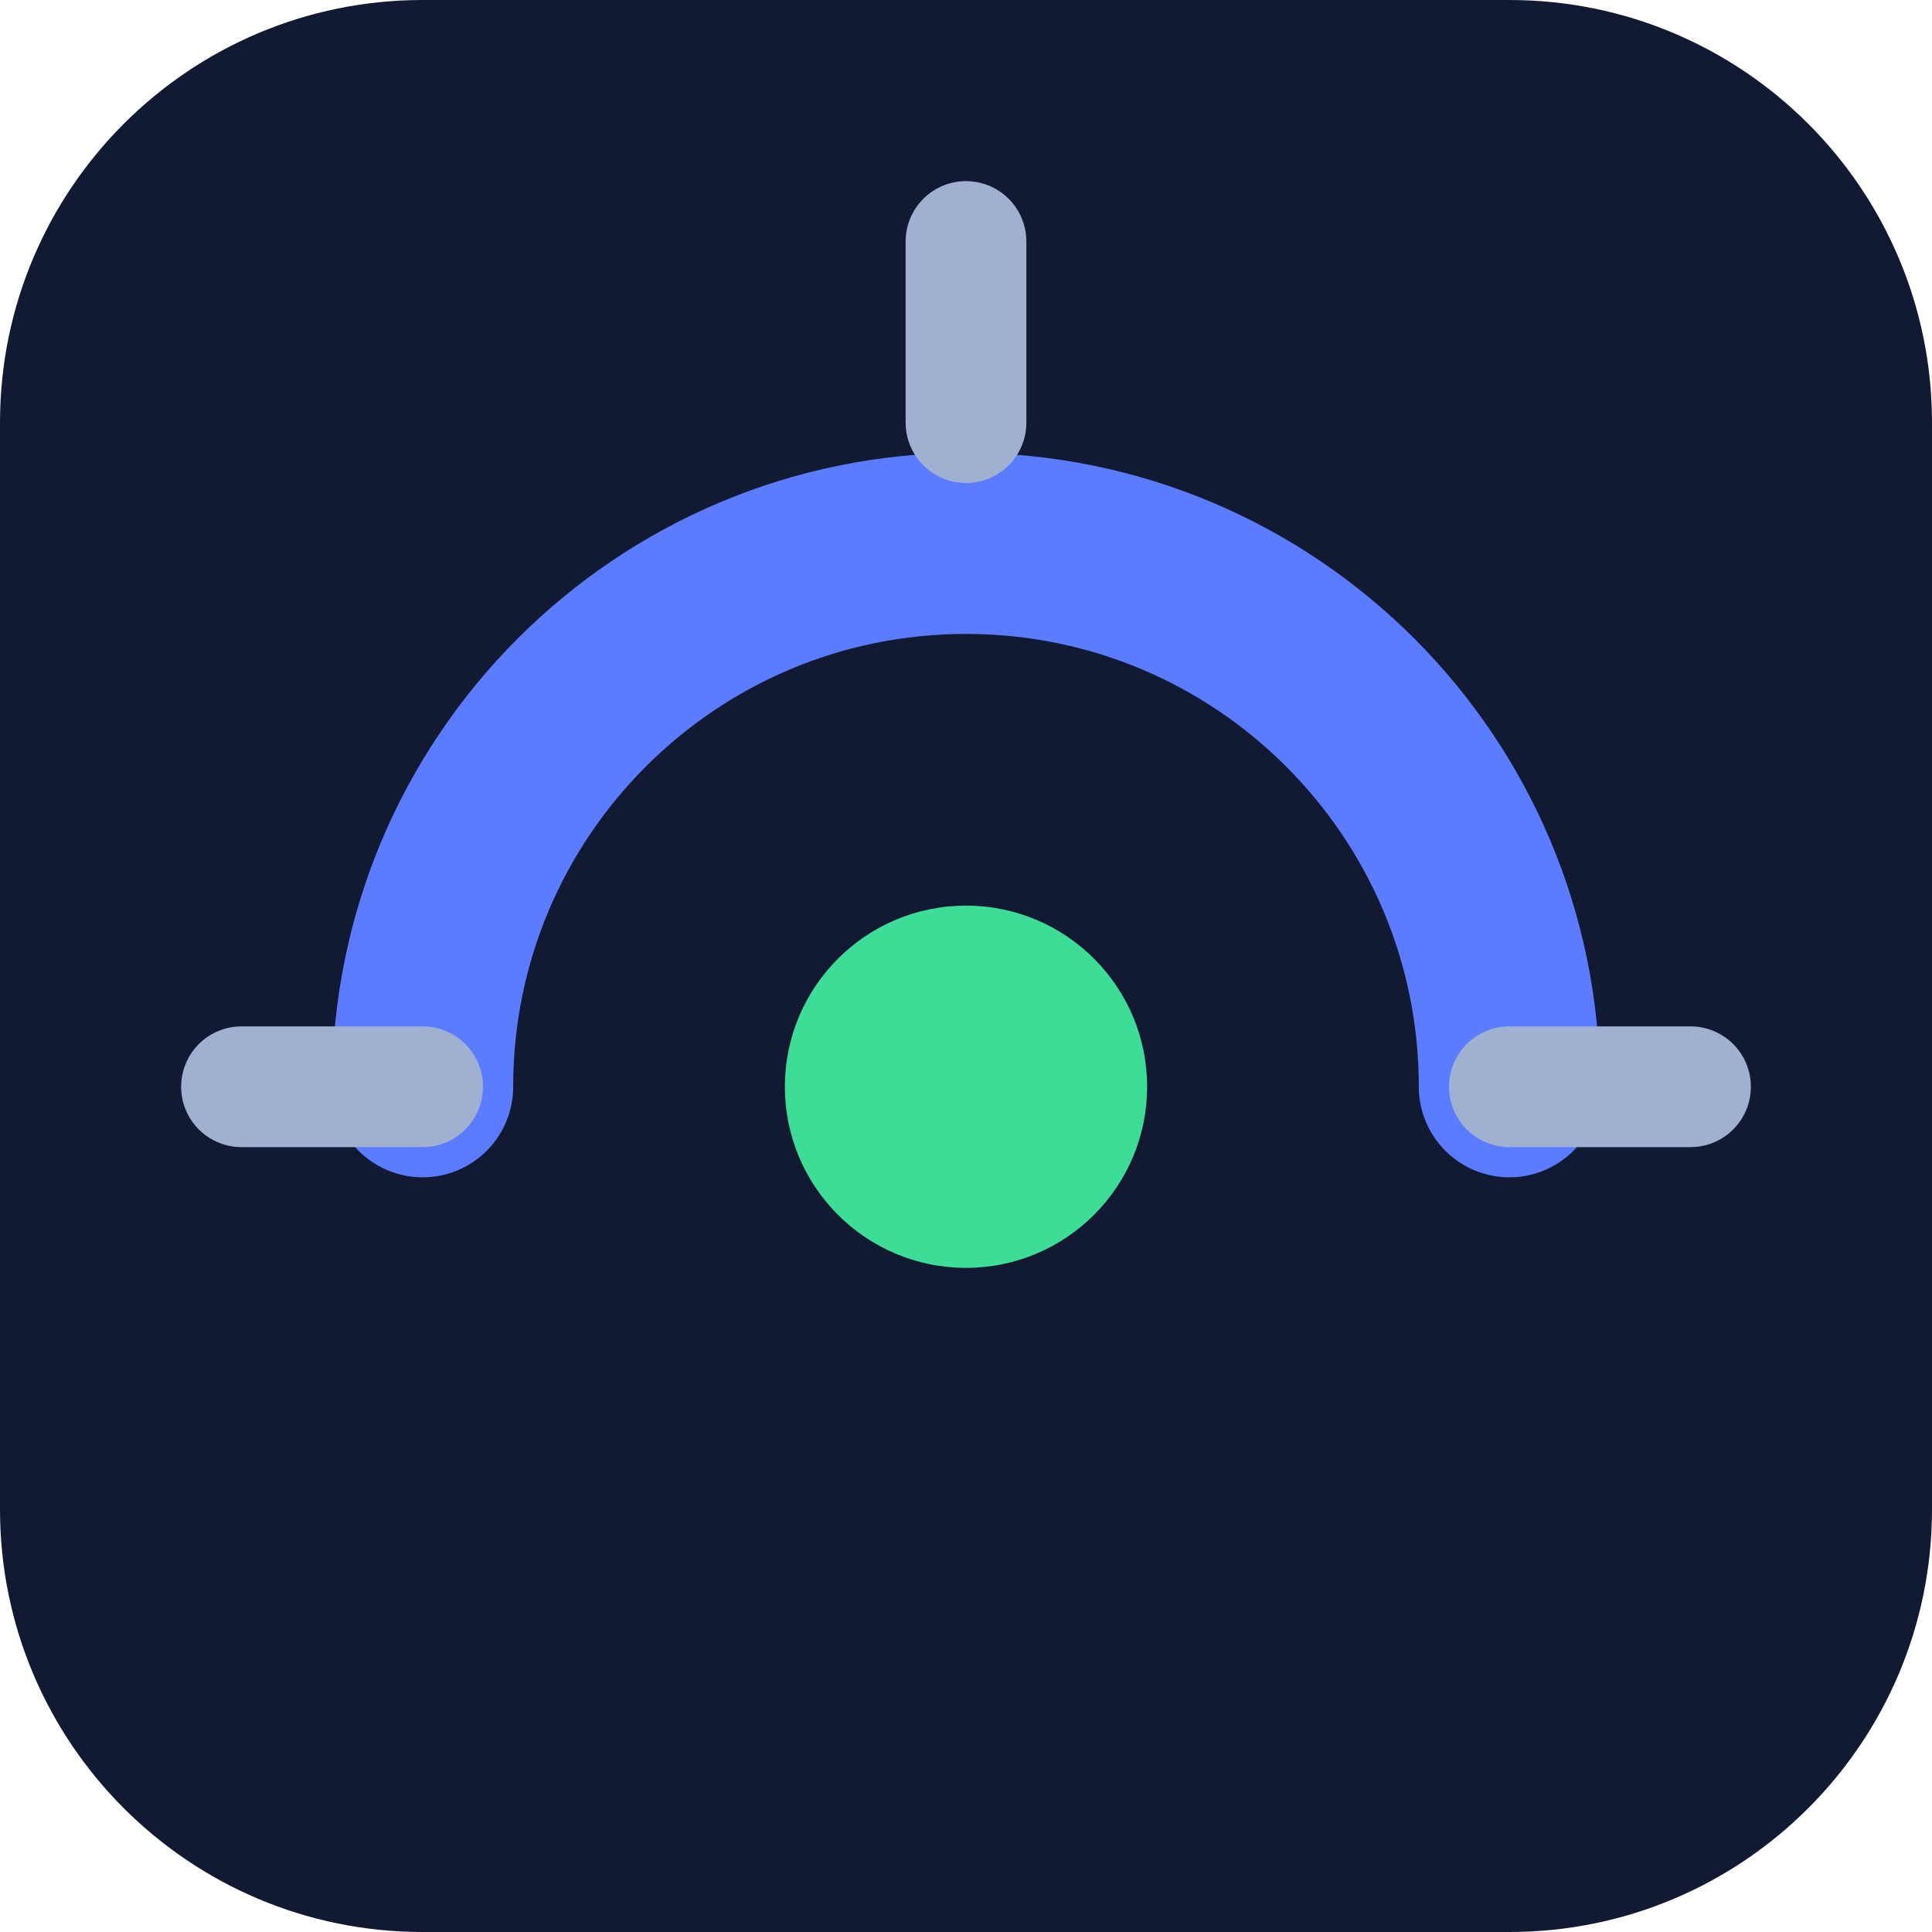
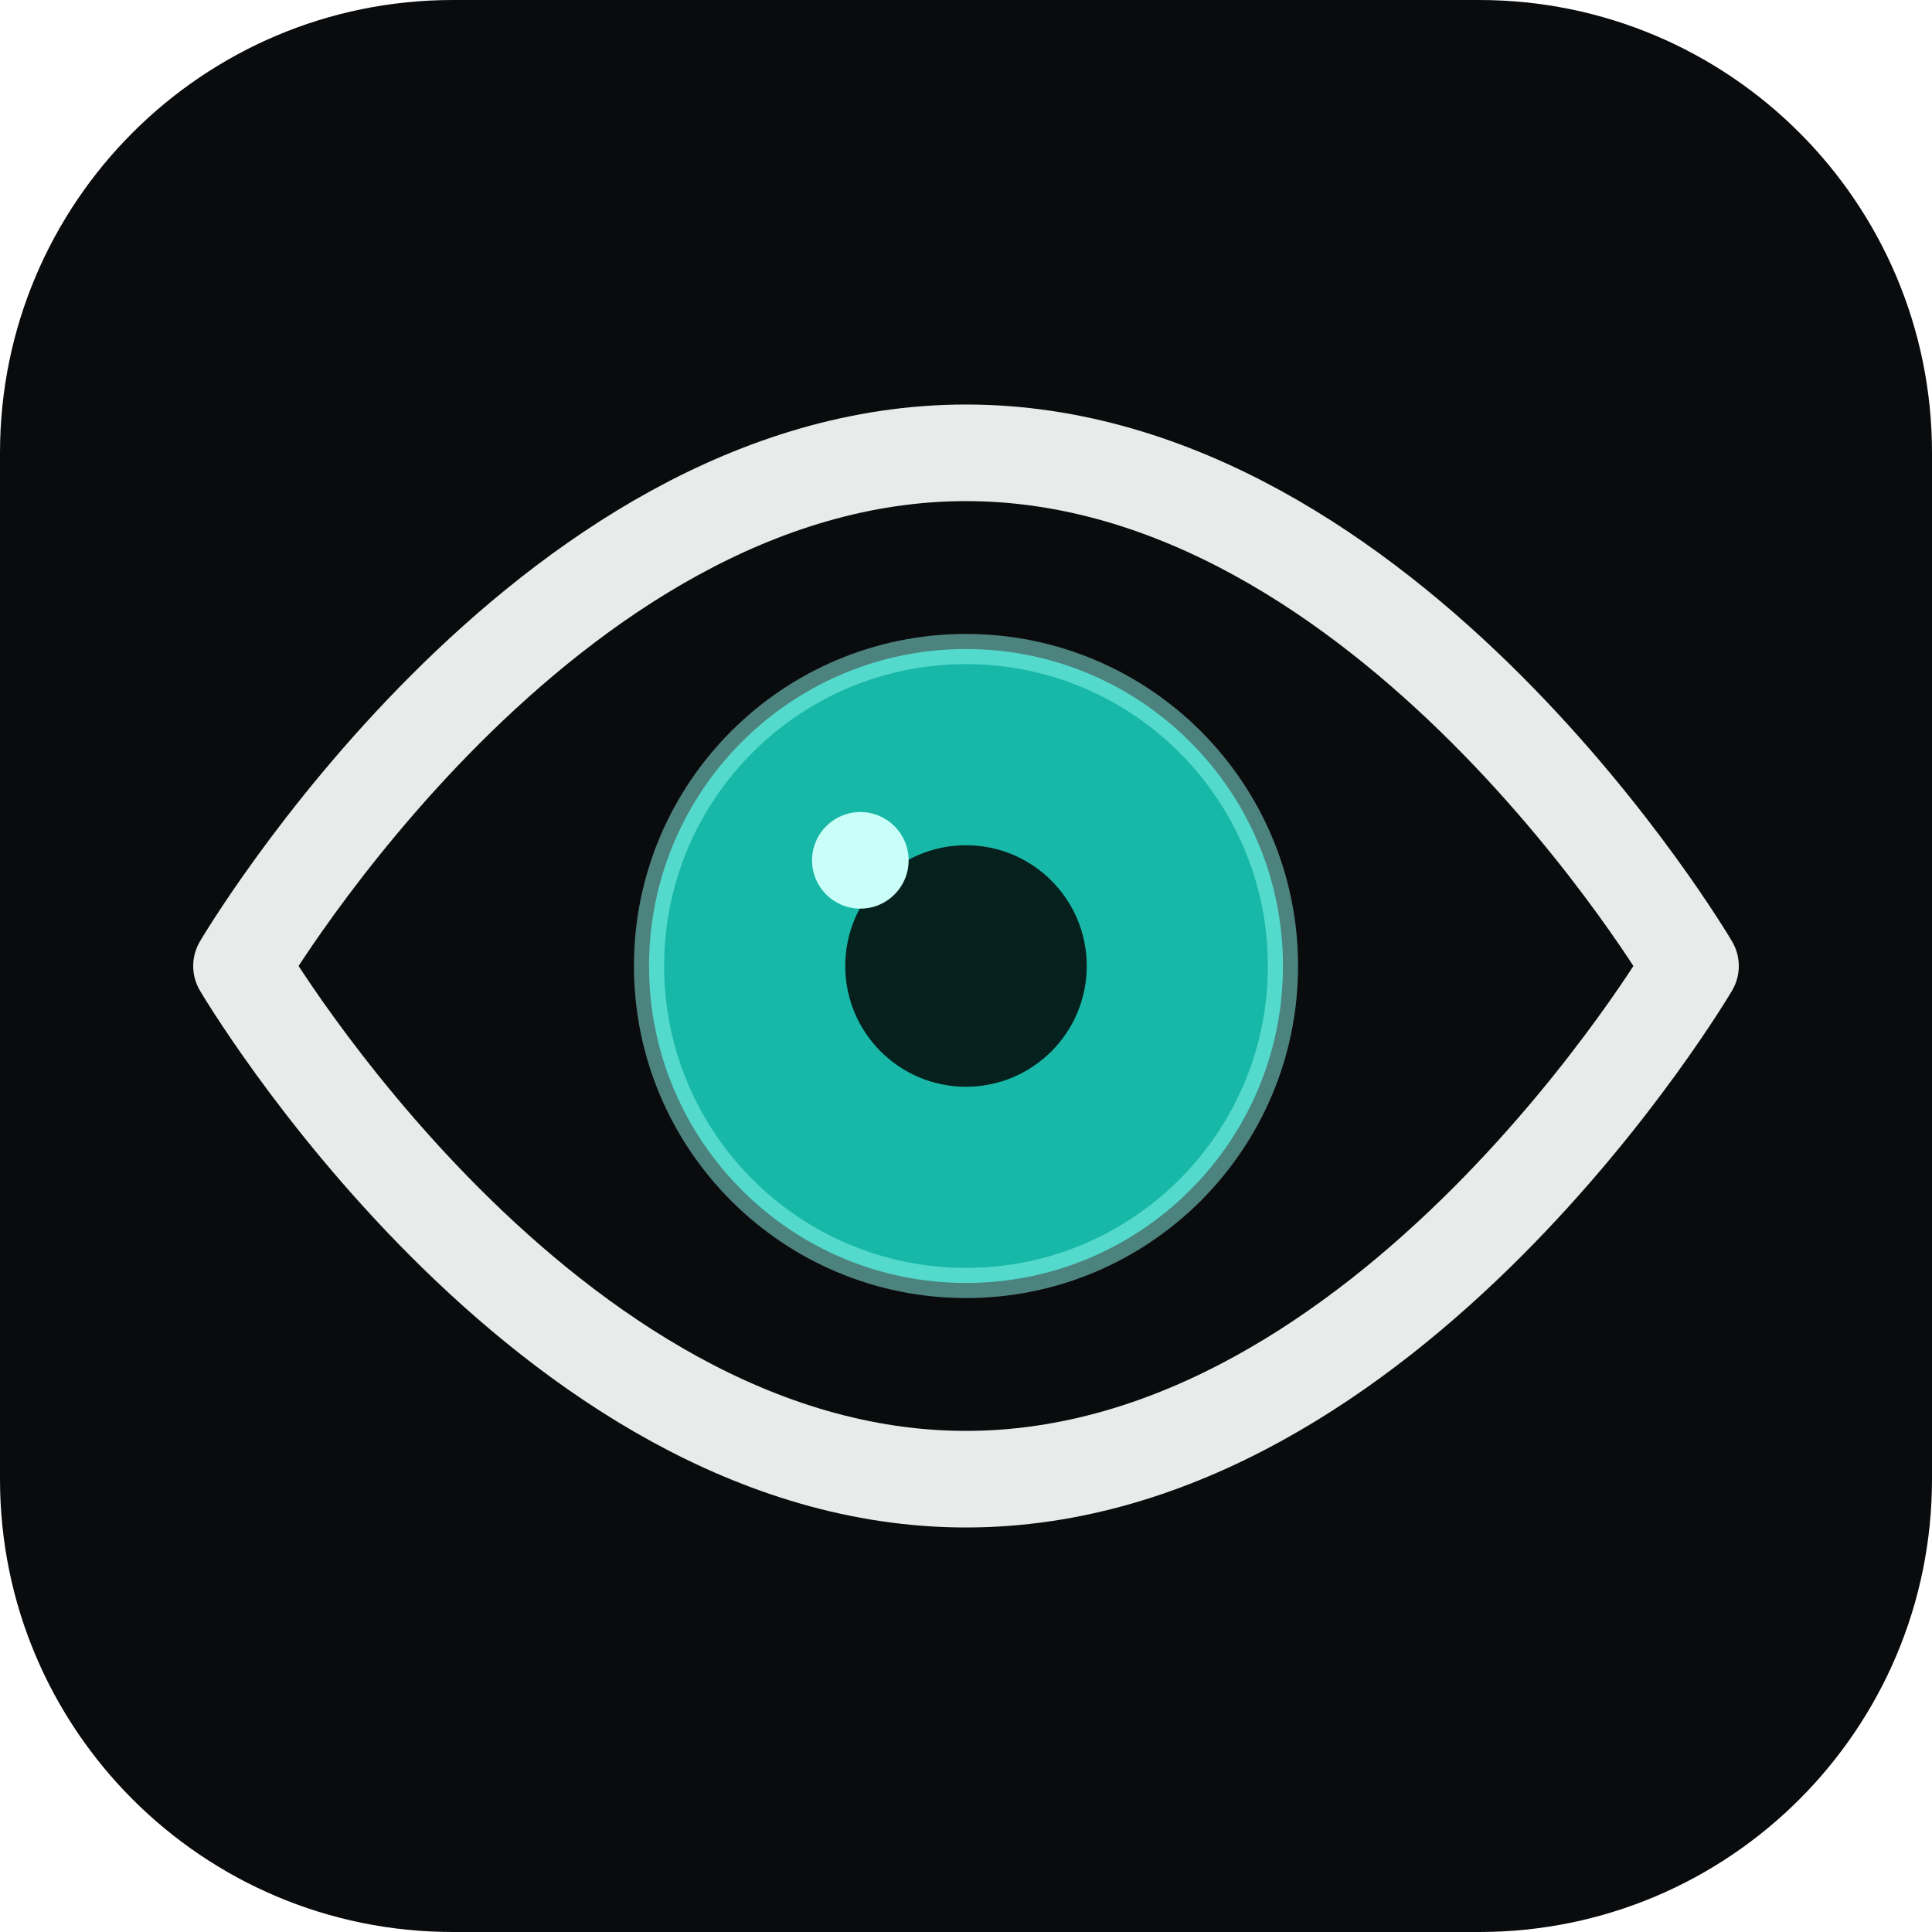
<svg xmlns="http://www.w3.org/2000/svg" width="64" height="64" viewBox="0 0 64 64" fill="none">
-   <rect width="64" height="64" rx="14" fill="#111933" />
-   <path d="M14 36C14 26.059 22.059 18 32 18C41.941 18 50 26.059 50 36" stroke="#5B7CFF" stroke-width="6" stroke-linecap="round" />
-   <circle cx="32" cy="36" r="6" fill="#3DDC97" />
-   <path d="M32 8V14" stroke="#9FB0D1" stroke-width="4" stroke-linecap="round" />
-   <path d="M8 36H14" stroke="#9FB0D1" stroke-width="4" stroke-linecap="round" />
-   <path d="M50 36H56" stroke="#9FB0D1" stroke-width="4" stroke-linecap="round" />
+   <rect width="64" height="64" rx="15" fill="#0a0b0d" />
+   <path d="M8 32C8 32 18 15 32 15C46 15 56 32 56 32C56 32 46 49 32 49C18 49 8 32 8 32Z" stroke="#e7ebe9" stroke-width="3.2" stroke-linejoin="round" />
+   <circle cx="32" cy="32" r="10.5" fill="#17b8a8" />
+   <circle cx="32" cy="32" r="10.5" stroke="#8ffbef" stroke-width="1" opacity="0.5" />
+   <circle cx="32" cy="32" r="4" fill="#06201d" />
+   <circle cx="28.5" cy="28.5" r="1.6" fill="#c9fff8" />
</svg>
